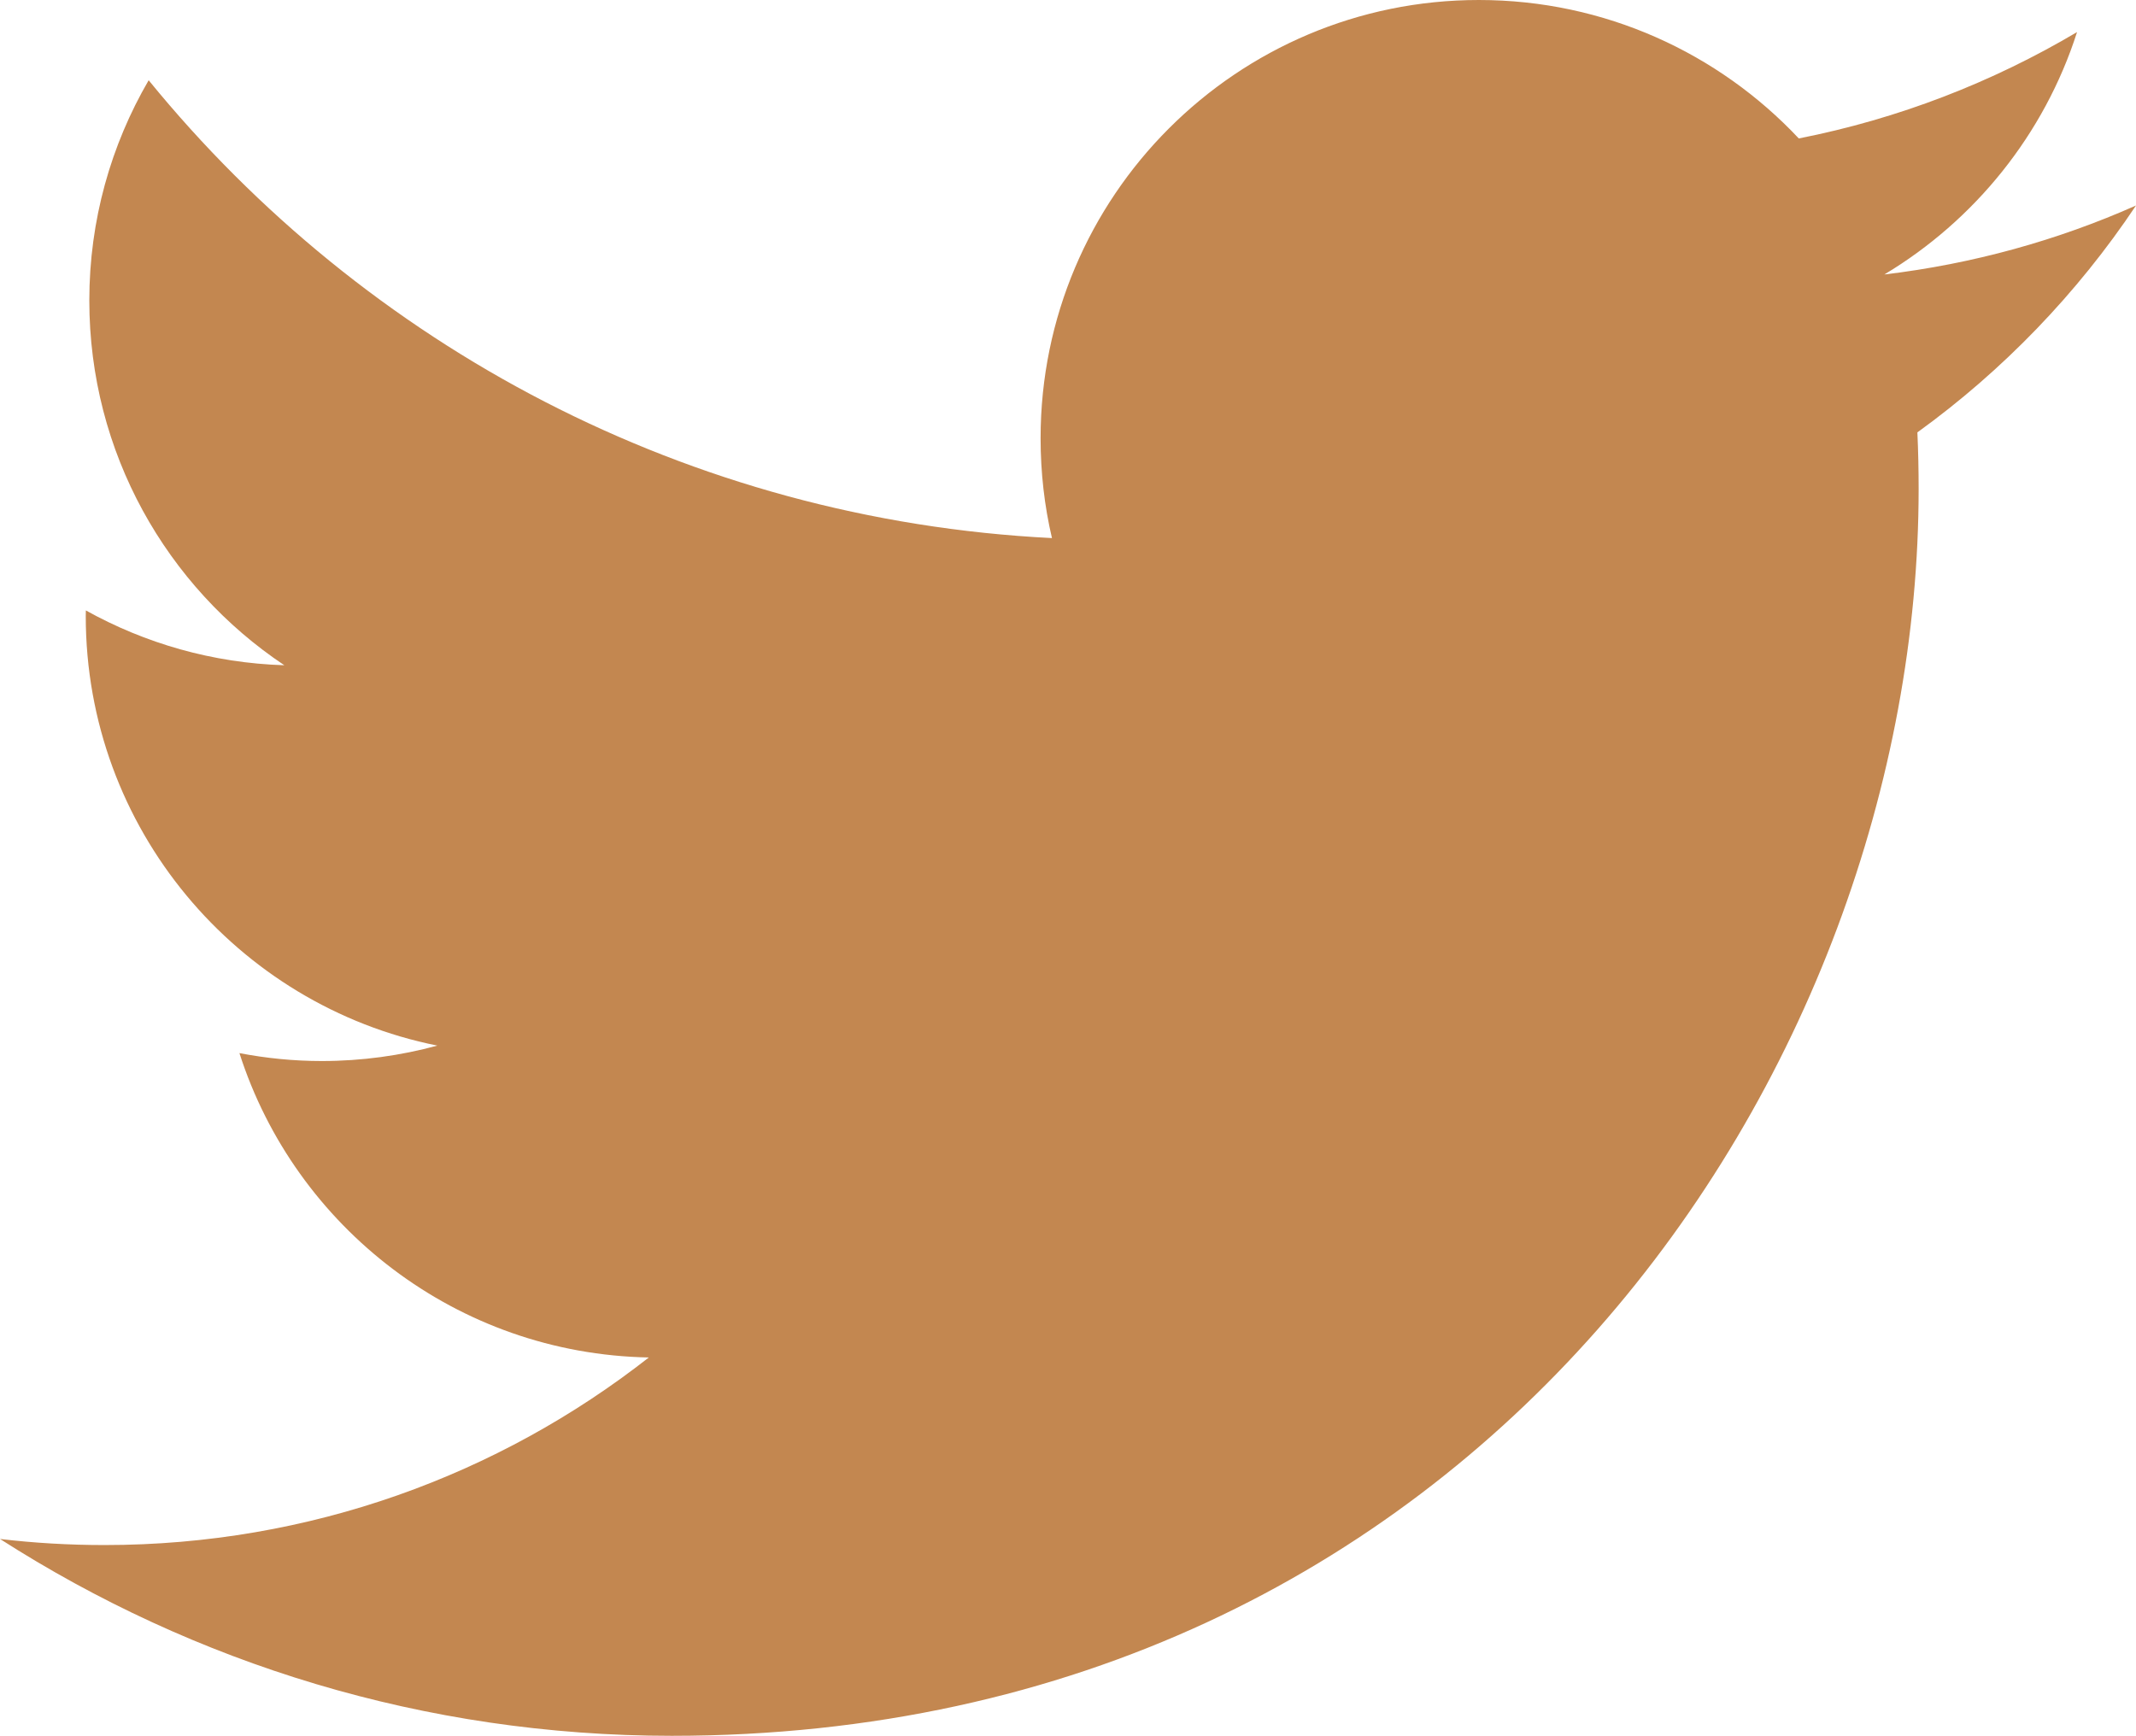
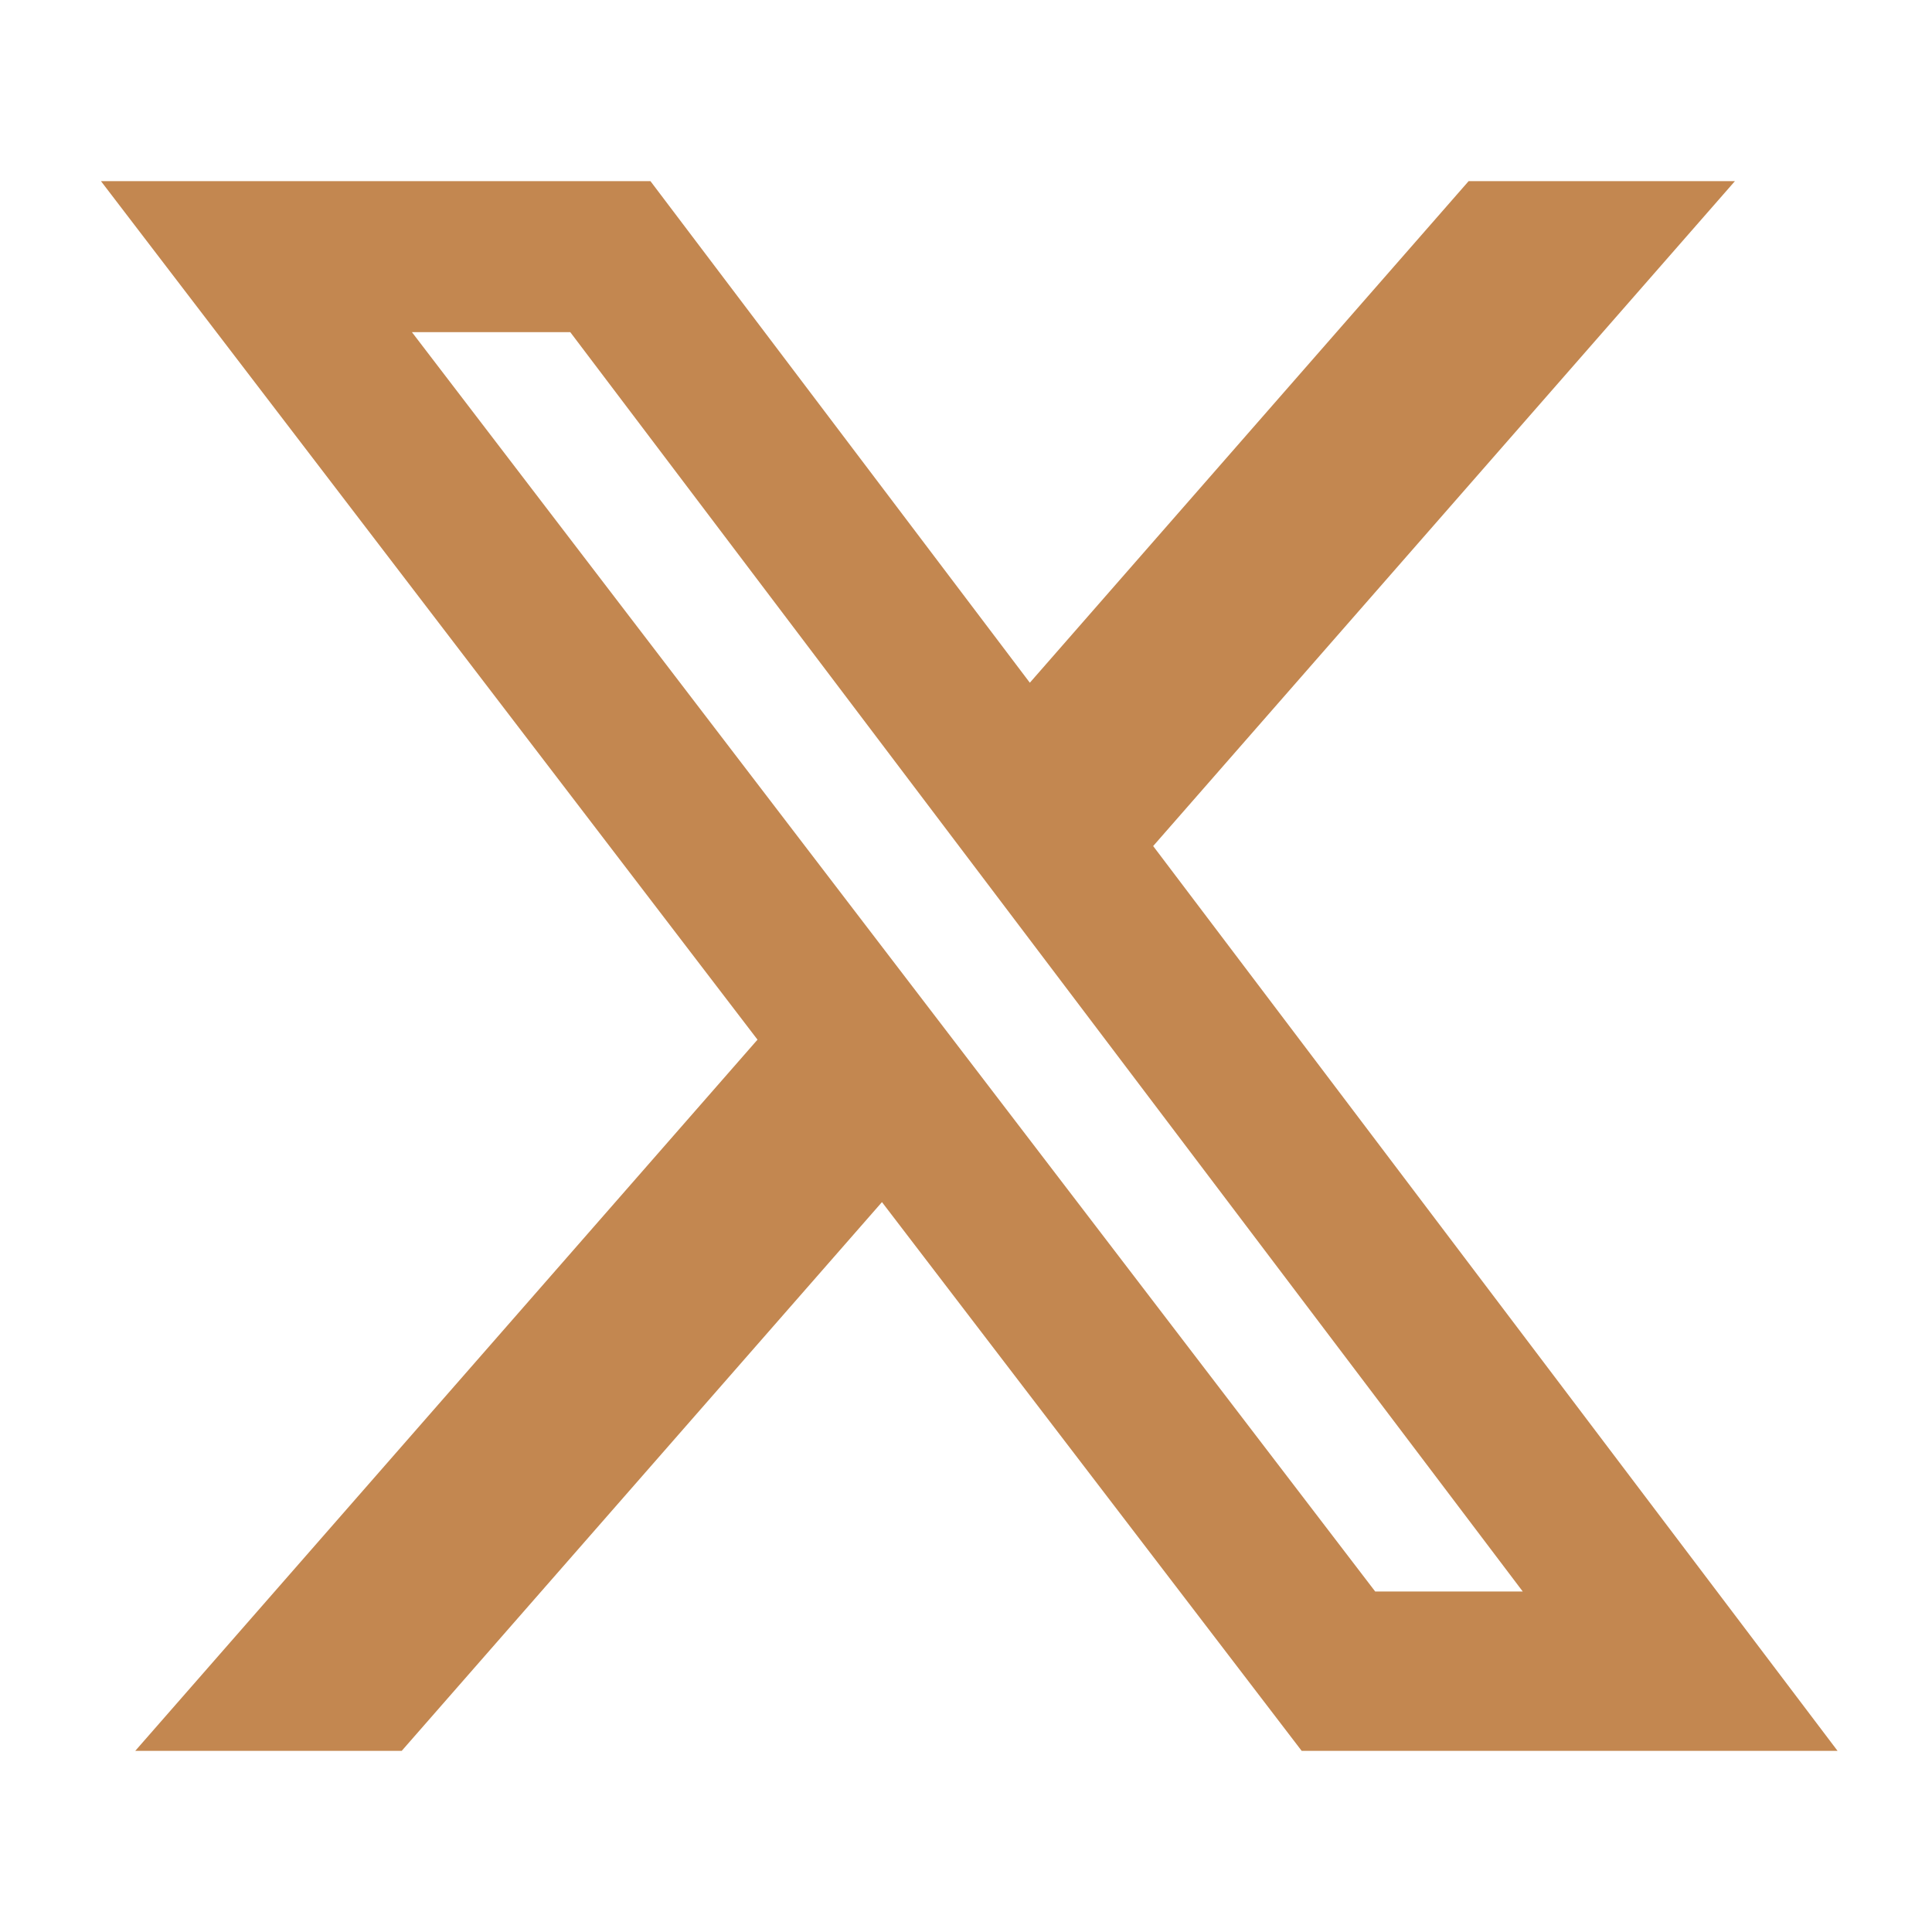
- <svg xmlns="http://www.w3.org/2000/svg" version="1.1" id="Logo__x2014__FIXED" x="0px" y="0px" width="250px" height="203.178px" viewBox="0 0 250 203.178" enable-background="new 0 0 250 203.178" xml:space="preserve">
-   <path fill="#C38750" d="M78.623,203.178c94.344,0,145.936-78.161,145.936-145.936c0-2.221-0.045-4.432-0.146-6.631  c10.015-7.239,18.72-16.272,25.588-26.557c-9.19,4.082-19.081,6.834-29.455,8.074c10.589-6.349,18.72-16.396,22.554-28.373  c-9.913,5.875-20.886,10.149-32.568,12.45C201.171,6.236,187.841,0,173.091,0c-28.328,0-51.299,22.971-51.299,51.288  c0,4.026,0.451,7.939,1.331,11.695C80.495,60.84,42.695,40.429,17.4,9.394c-4.409,7.578-6.947,16.385-6.947,25.779  c0,17.795,9.056,33.504,22.825,42.694c-8.413-0.259-16.318-2.571-23.23-6.417c-0.011,0.214-0.011,0.429-0.011,0.654  c0,24.843,17.682,45.582,41.15,50.285c-4.308,1.172-8.841,1.805-13.521,1.805c-3.304,0-6.518-0.327-9.642-0.926  c6.529,20.378,25.463,35.207,47.916,35.625c-17.559,13.758-39.673,21.956-63.704,21.956c-4.139,0-8.221-0.237-12.235-0.711  C22.701,194.687,49.653,203.178,78.623,203.178" />
+ <svg xmlns="http://www.w3.org/2000/svg" viewBox="0 0 24 24" width="24" height="24">
+   <path fill="#C38750" d="M18.244 2.25h3.308l-7.227 8.26 8.502 11.24H16.17l-5.214-6.817L4.99 21.75H1.68l7.73-8.835L1.254 2.25H8.08l4.713 6.231zm-1.161 17.52h1.833L7.084 4.126H5.117z" />
</svg>
